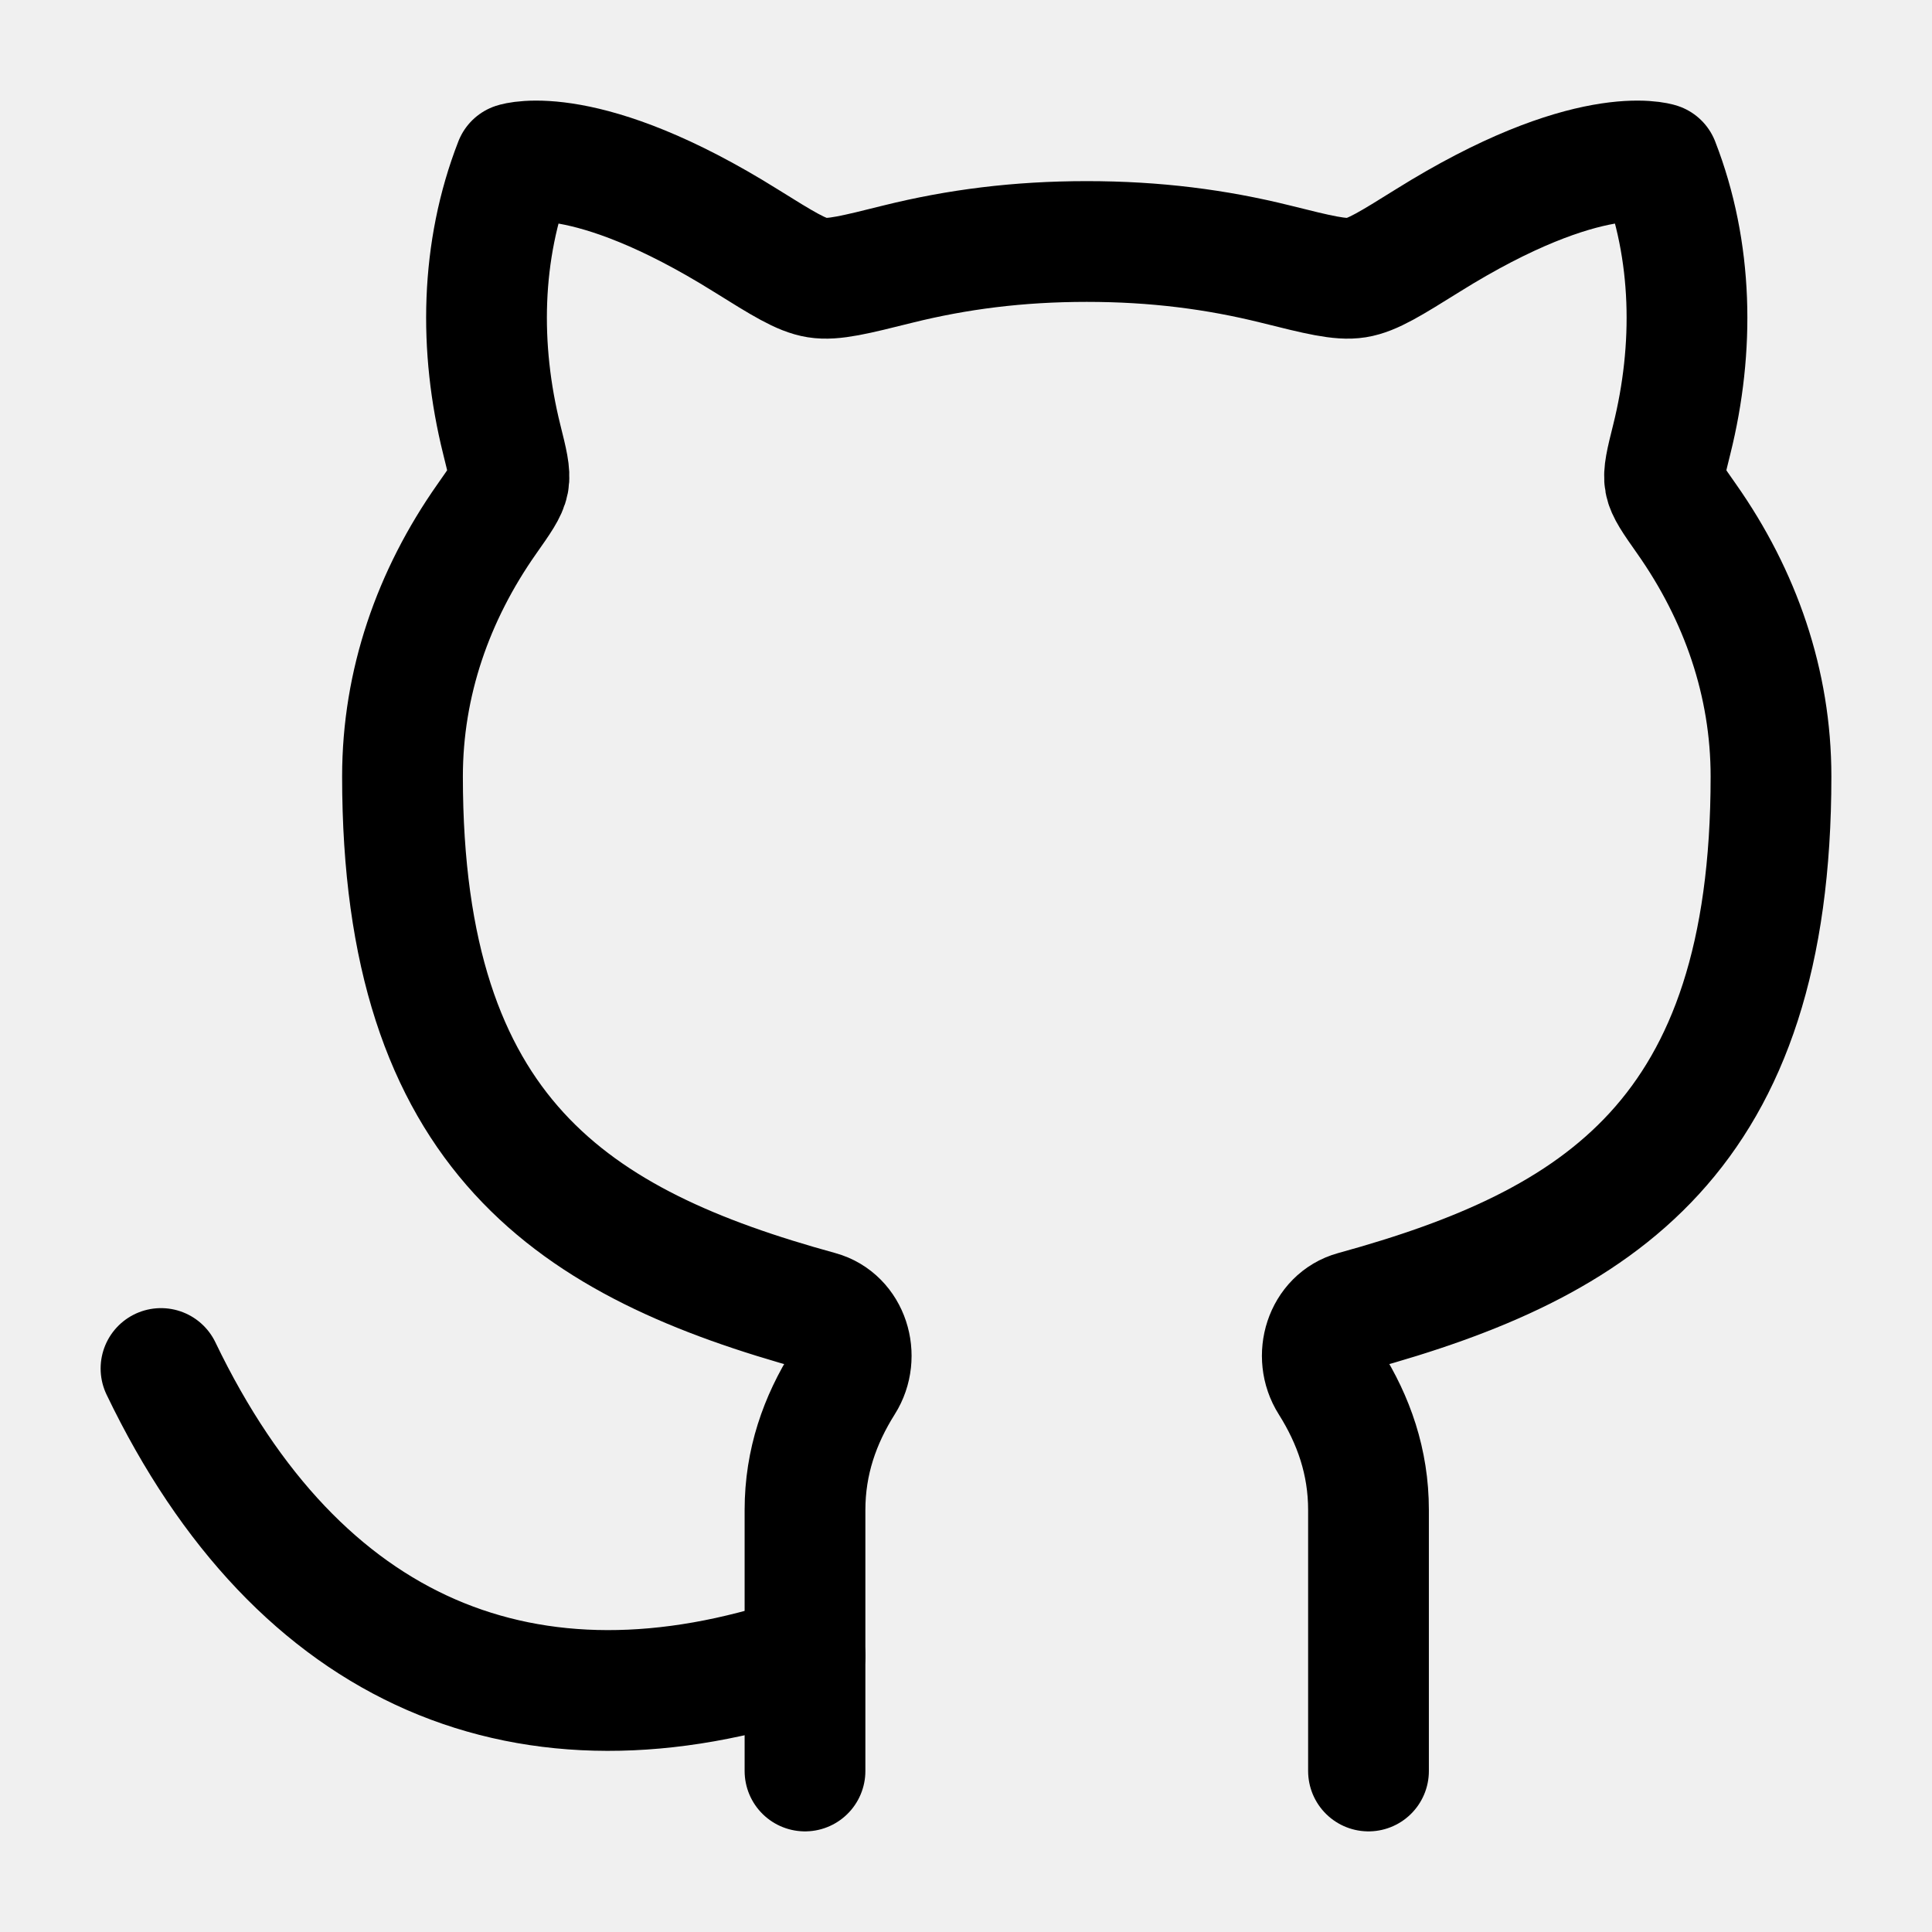
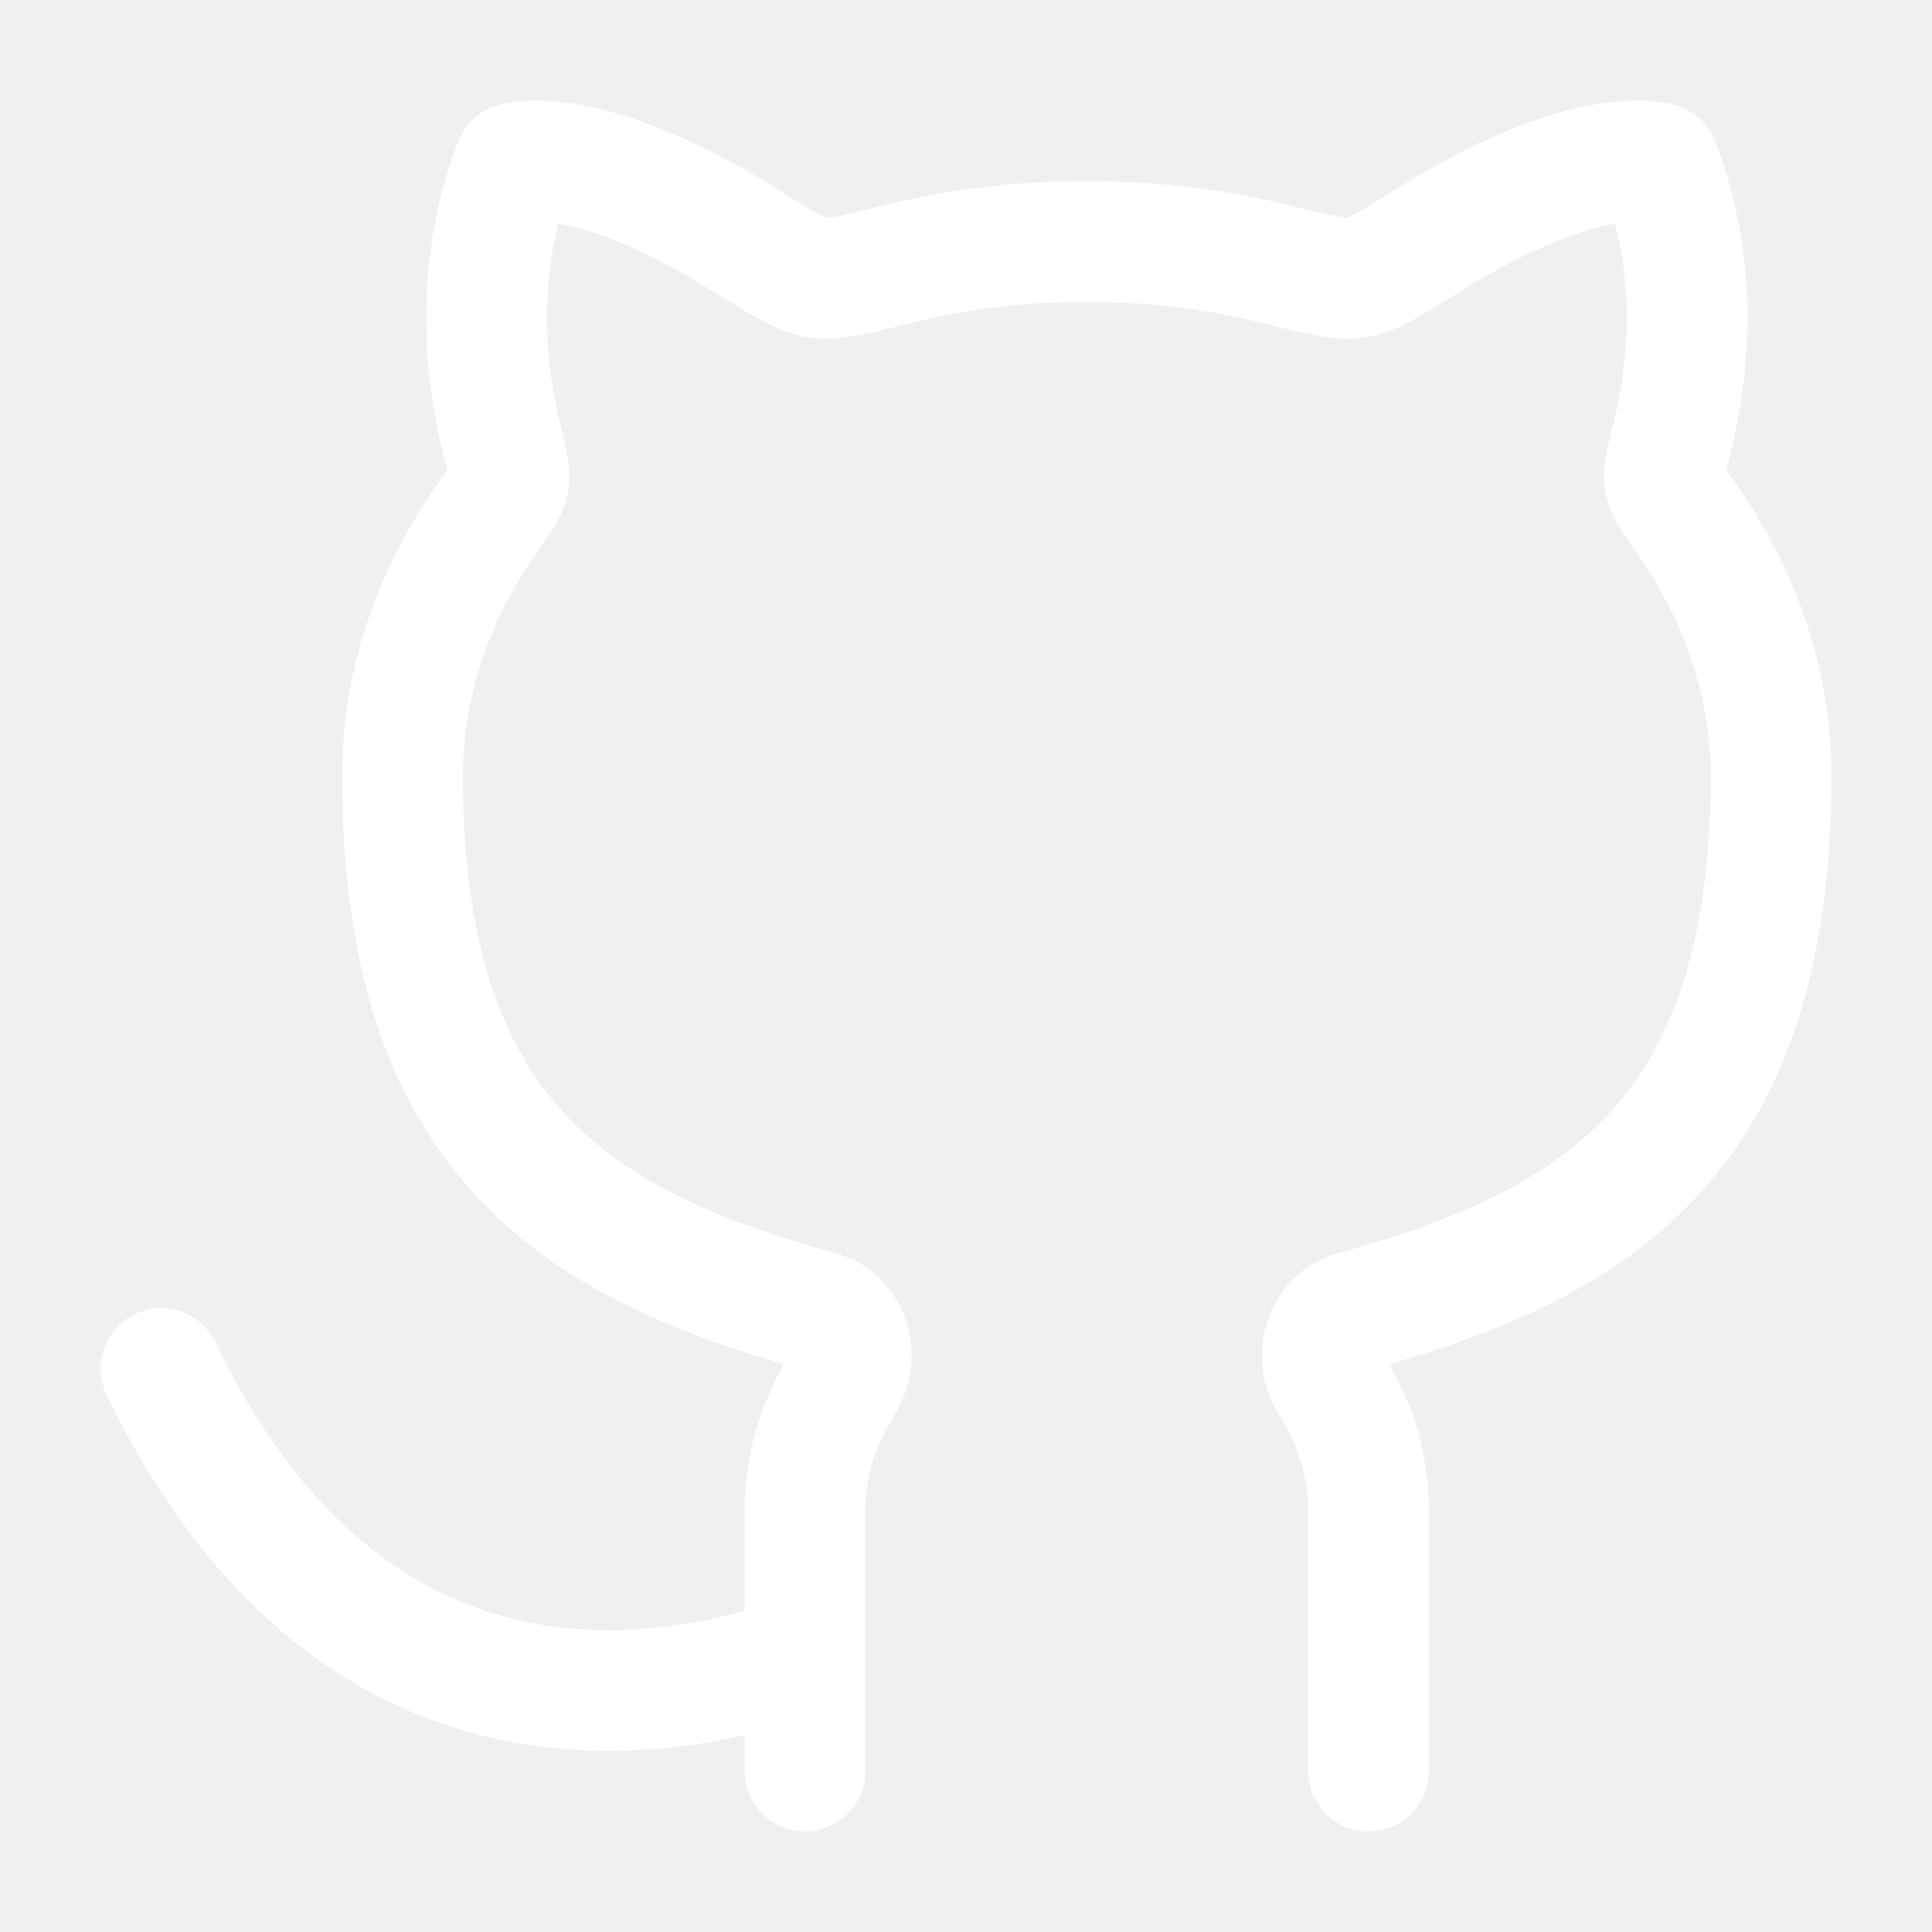
<svg xmlns="http://www.w3.org/2000/svg" width="24" height="24" viewBox="0 0 24 24" fill="none">
-   <path d="M10 20.567C6.571 21.725 3.714 20.567 2 17" stroke="black" stroke-width="1.5" stroke-linecap="round" stroke-linejoin="round" />
-   <path d="M10 22V18.758C10 18.16 10.184 17.64 10.48 17.17C10.684 16.848 10.544 16.39 10.177 16.289C7.134 15.453 5 14.108 5 9.646C5 8.486 5.38 7.396 6.048 6.446C6.214 6.21 6.297 6.092 6.317 5.985C6.337 5.878 6.303 5.739 6.233 5.459C5.95 4.323 5.969 3.116 6.393 2.028C6.393 2.028 7.27 1.742 9.267 2.99C9.723 3.274 9.951 3.417 10.152 3.449C10.352 3.481 10.621 3.414 11.157 3.28C11.891 3.098 12.648 3 13.5 3C14.352 3 15.109 3.098 15.843 3.28C16.379 3.414 16.648 3.481 16.849 3.449C17.049 3.417 17.277 3.274 17.733 2.99C19.73 1.742 20.607 2.028 20.607 2.028C21.031 3.116 21.05 4.323 20.767 5.459C20.697 5.739 20.663 5.878 20.683 5.985C20.703 6.092 20.786 6.21 20.952 6.446C21.62 7.396 22 8.486 22 9.646C22 14.108 19.866 15.453 16.823 16.289C16.456 16.39 16.316 16.848 16.52 17.17C16.816 17.64 17 18.16 17 18.758V22" stroke="black" stroke-width="1.5" stroke-linecap="round" stroke-linejoin="round" />
+   <path d="M10 20.567C6.571 21.725 3.714 20.567 2 17" stroke-width="1.5" stroke-linecap="round" stroke-linejoin="round" stroke="white" />
+   <path d="M10 22V18.758C10 18.16 10.184 17.64 10.48 17.17C10.684 16.848 10.544 16.39 10.177 16.289C7.134 15.453 5 14.108 5 9.646C5 8.486 5.38 7.396 6.048 6.446C6.214 6.21 6.297 6.092 6.317 5.985C6.337 5.878 6.303 5.739 6.233 5.459C5.95 4.323 5.969 3.116 6.393 2.028C6.393 2.028 7.27 1.742 9.267 2.99C9.723 3.274 9.951 3.417 10.152 3.449C10.352 3.481 10.621 3.414 11.157 3.28C11.891 3.098 12.648 3 13.5 3C14.352 3 15.109 3.098 15.843 3.28C16.379 3.414 16.648 3.481 16.849 3.449C17.049 3.417 17.277 3.274 17.733 2.99C19.73 1.742 20.607 2.028 20.607 2.028C21.031 3.116 21.05 4.323 20.767 5.459C20.697 5.739 20.663 5.878 20.683 5.985C20.703 6.092 20.786 6.21 20.952 6.446C21.62 7.396 22 8.486 22 9.646C22 14.108 19.866 15.453 16.823 16.289C16.456 16.39 16.316 16.848 16.52 17.17C16.816 17.64 17 18.16 17 18.758V22" stroke-width="1.5" stroke-linecap="round" stroke-linejoin="round" stroke="white" />
</svg>
